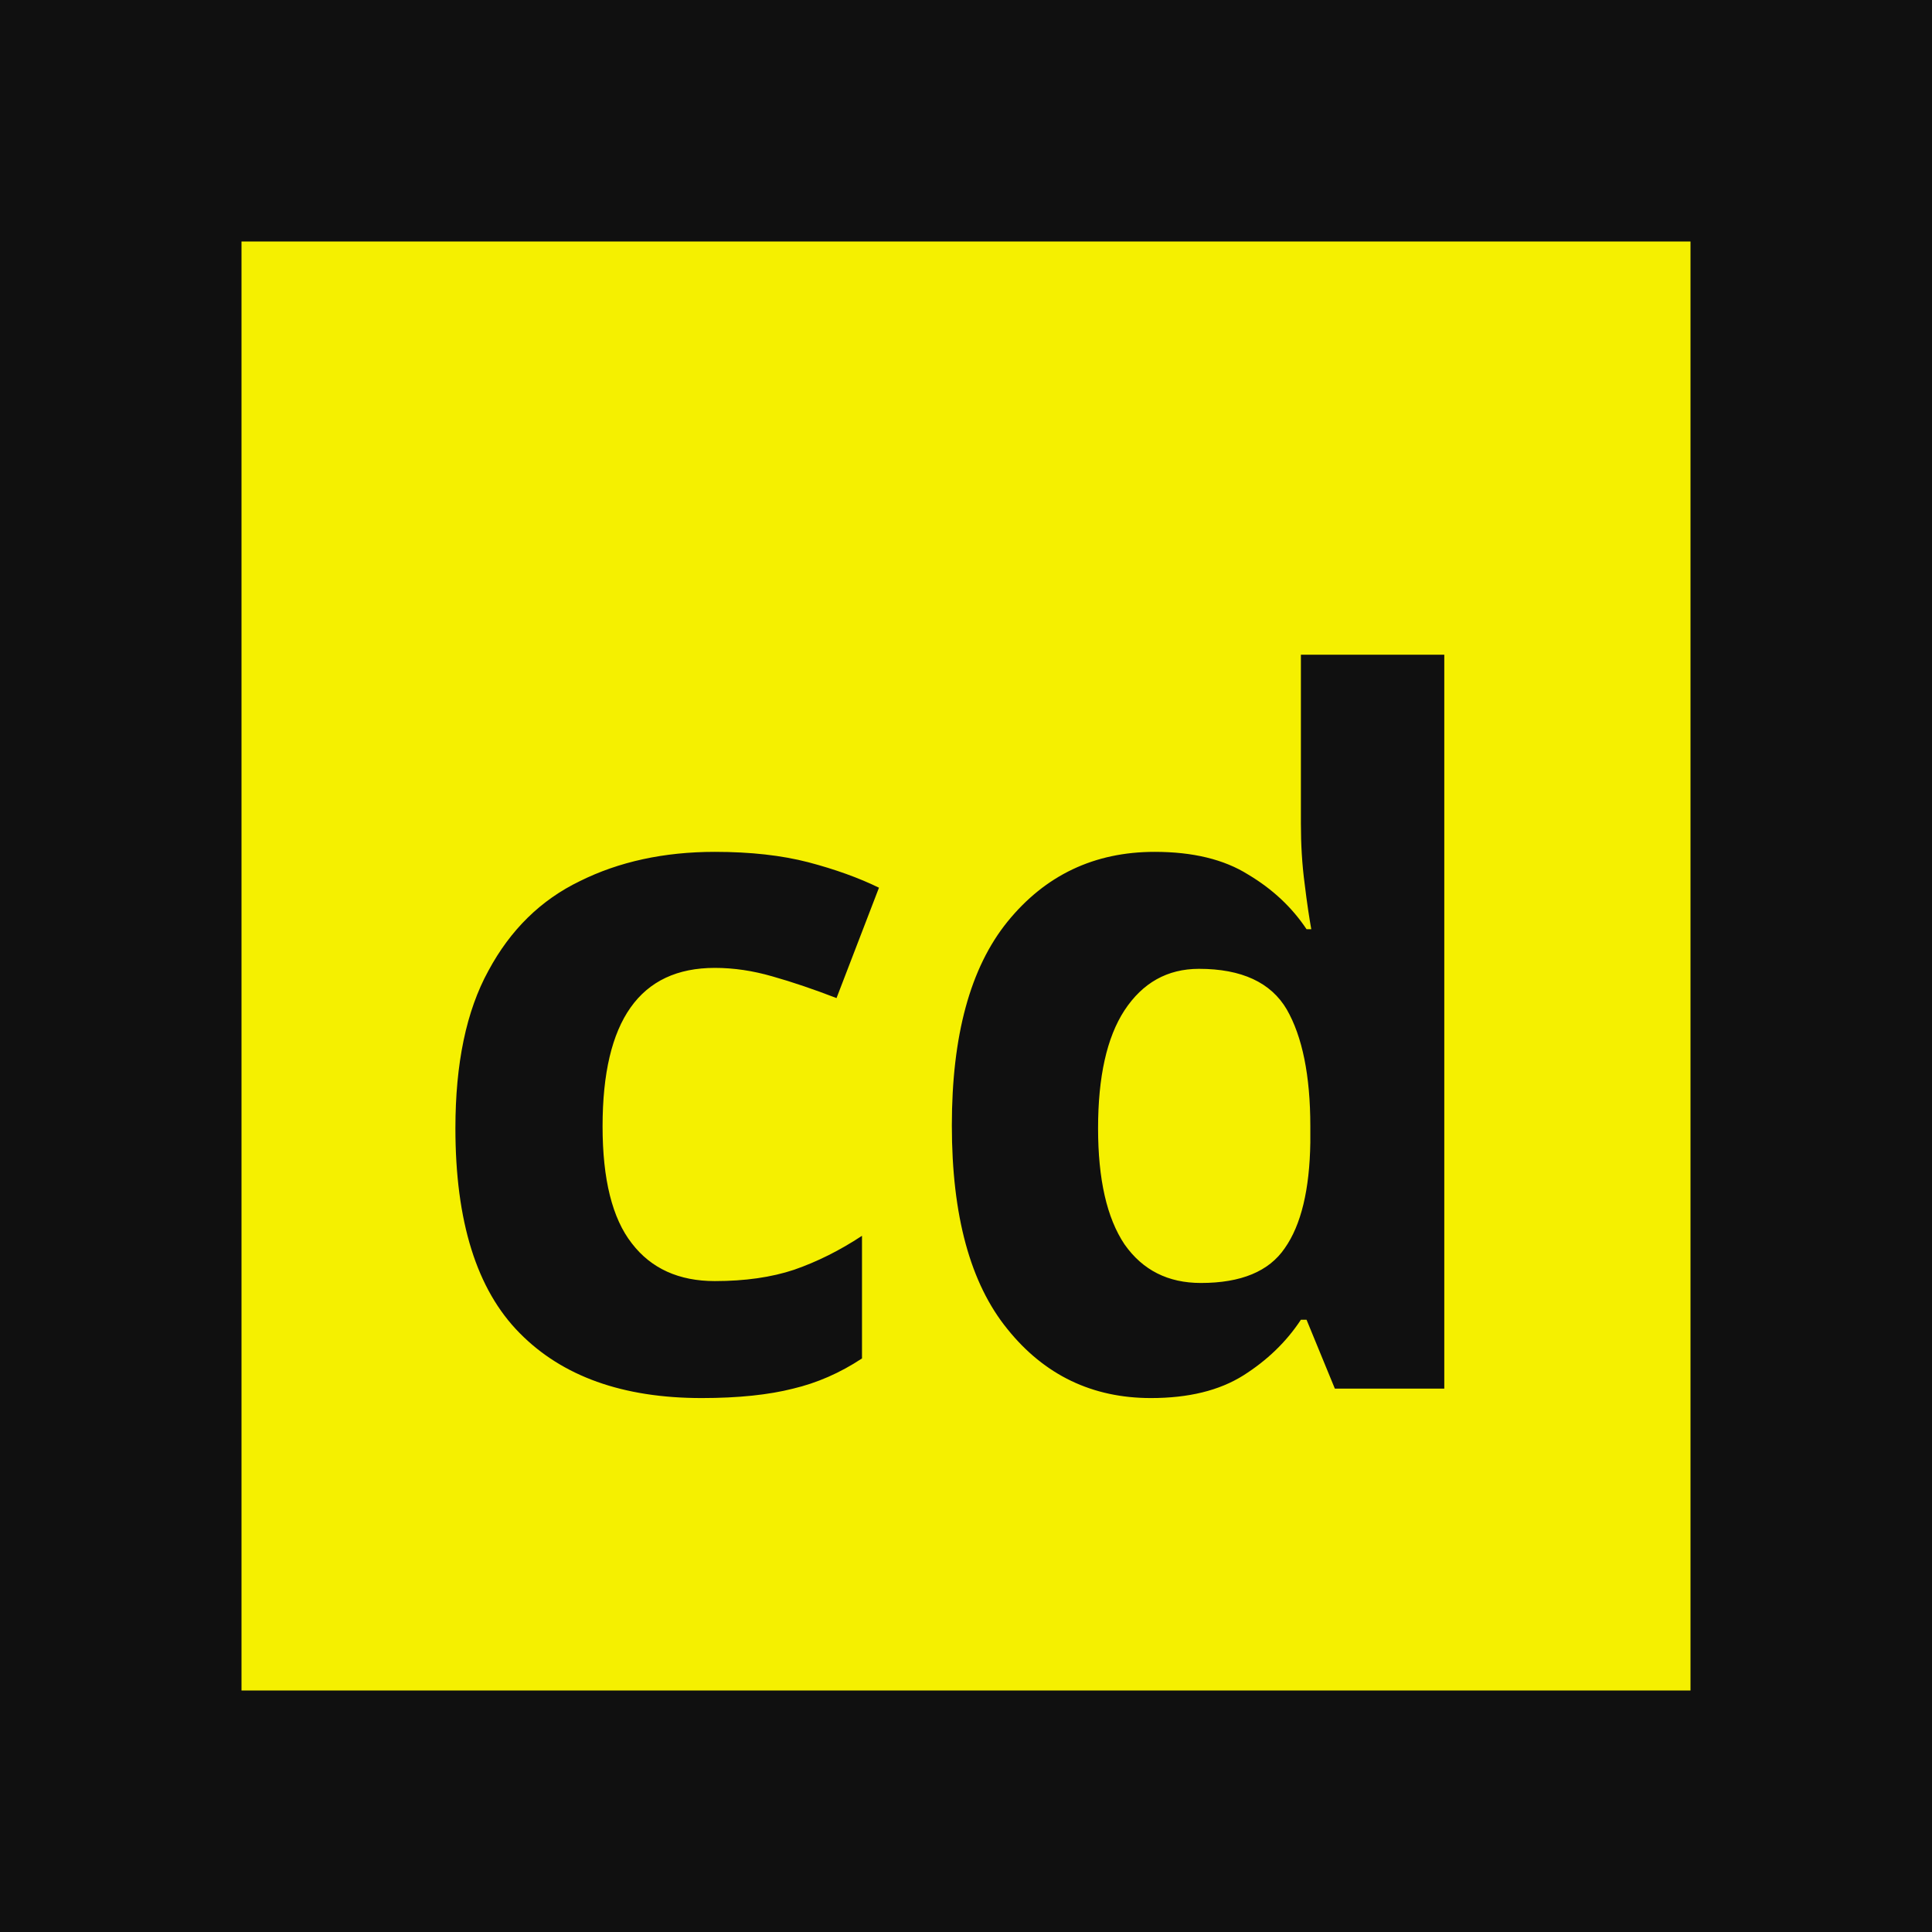
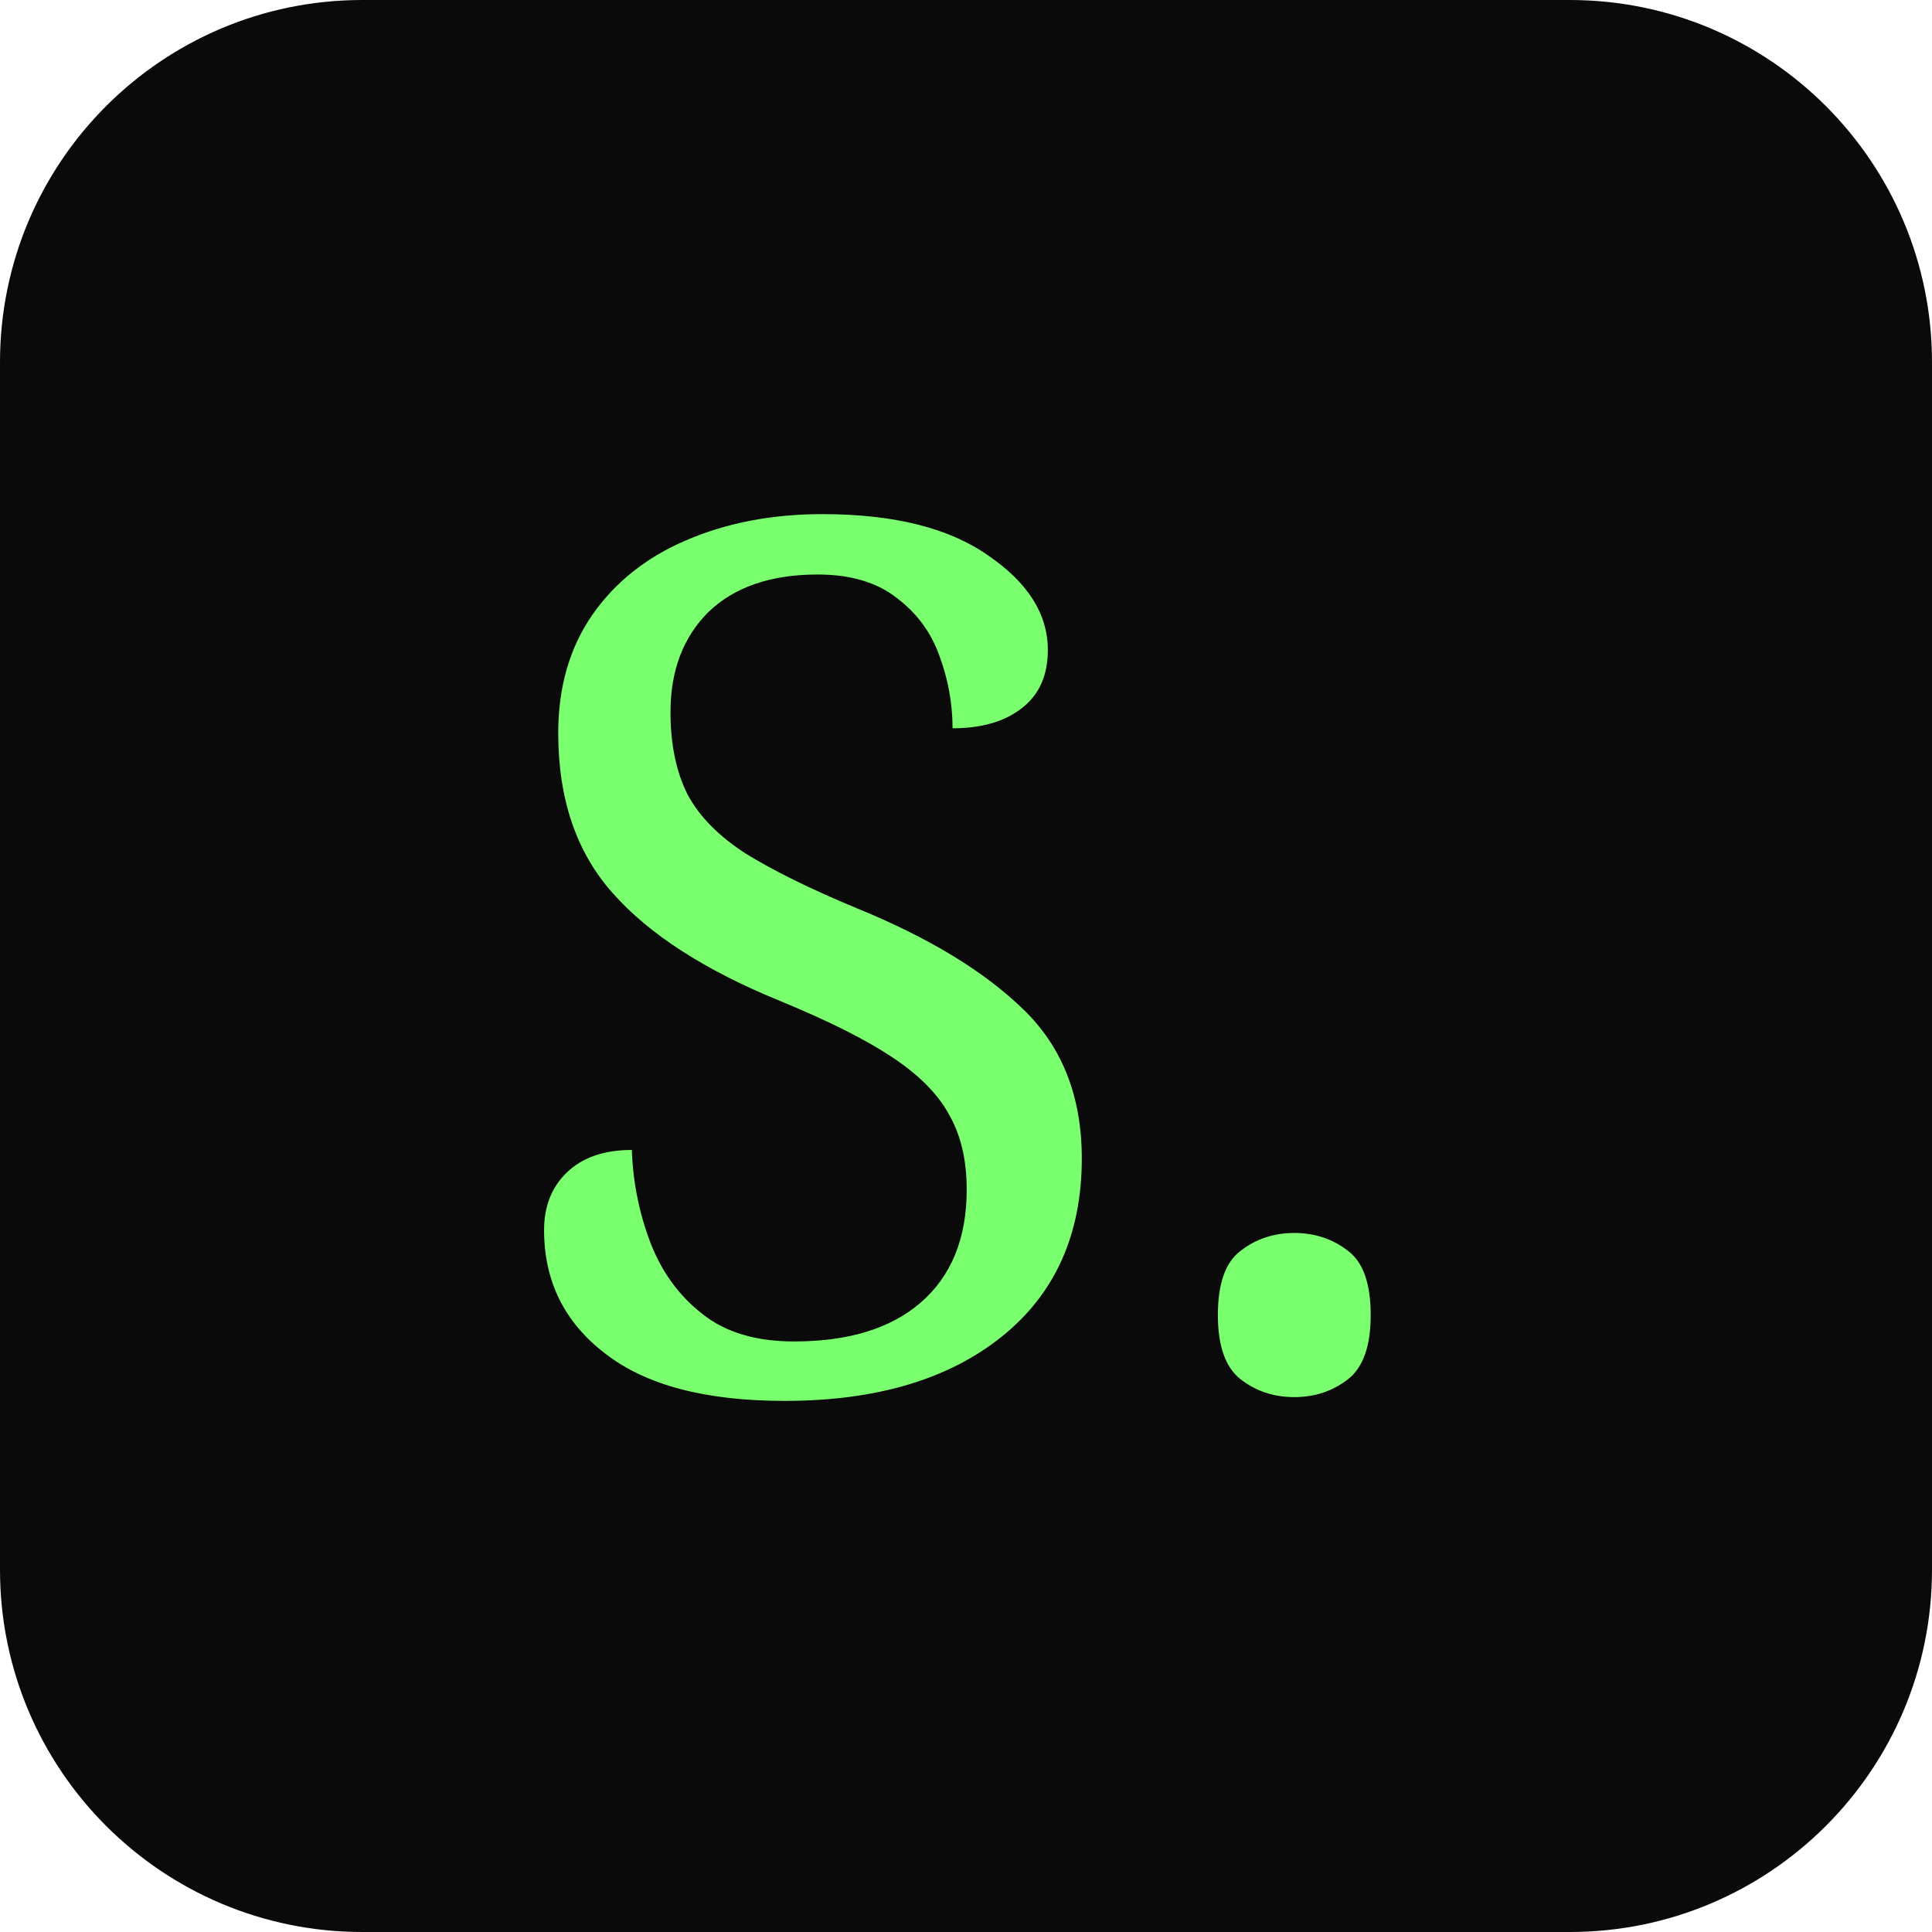
<svg xmlns="http://www.w3.org/2000/svg" viewBox="0 0 32 32">
-   <rect width="32" height="32" fill="#f5f000" />
-   <path d="M2 2h28v28H2z" fill="none" stroke="#101010" stroke-width="4" />
-   <text x="16" y="23" text-anchor="middle" font-family="Impact, Arial Black, sans-serif" font-size="16" font-weight="900" fill="#101010">cd</text>
+   <rect width="32" height="32" rx="6" fill="#0a0a0a" />
+   <text x="16" y="23" text-anchor="middle" font-family="Georgia, serif" font-size="20" font-weight="400" fill="#7aff6e">S.</text>
</svg>
